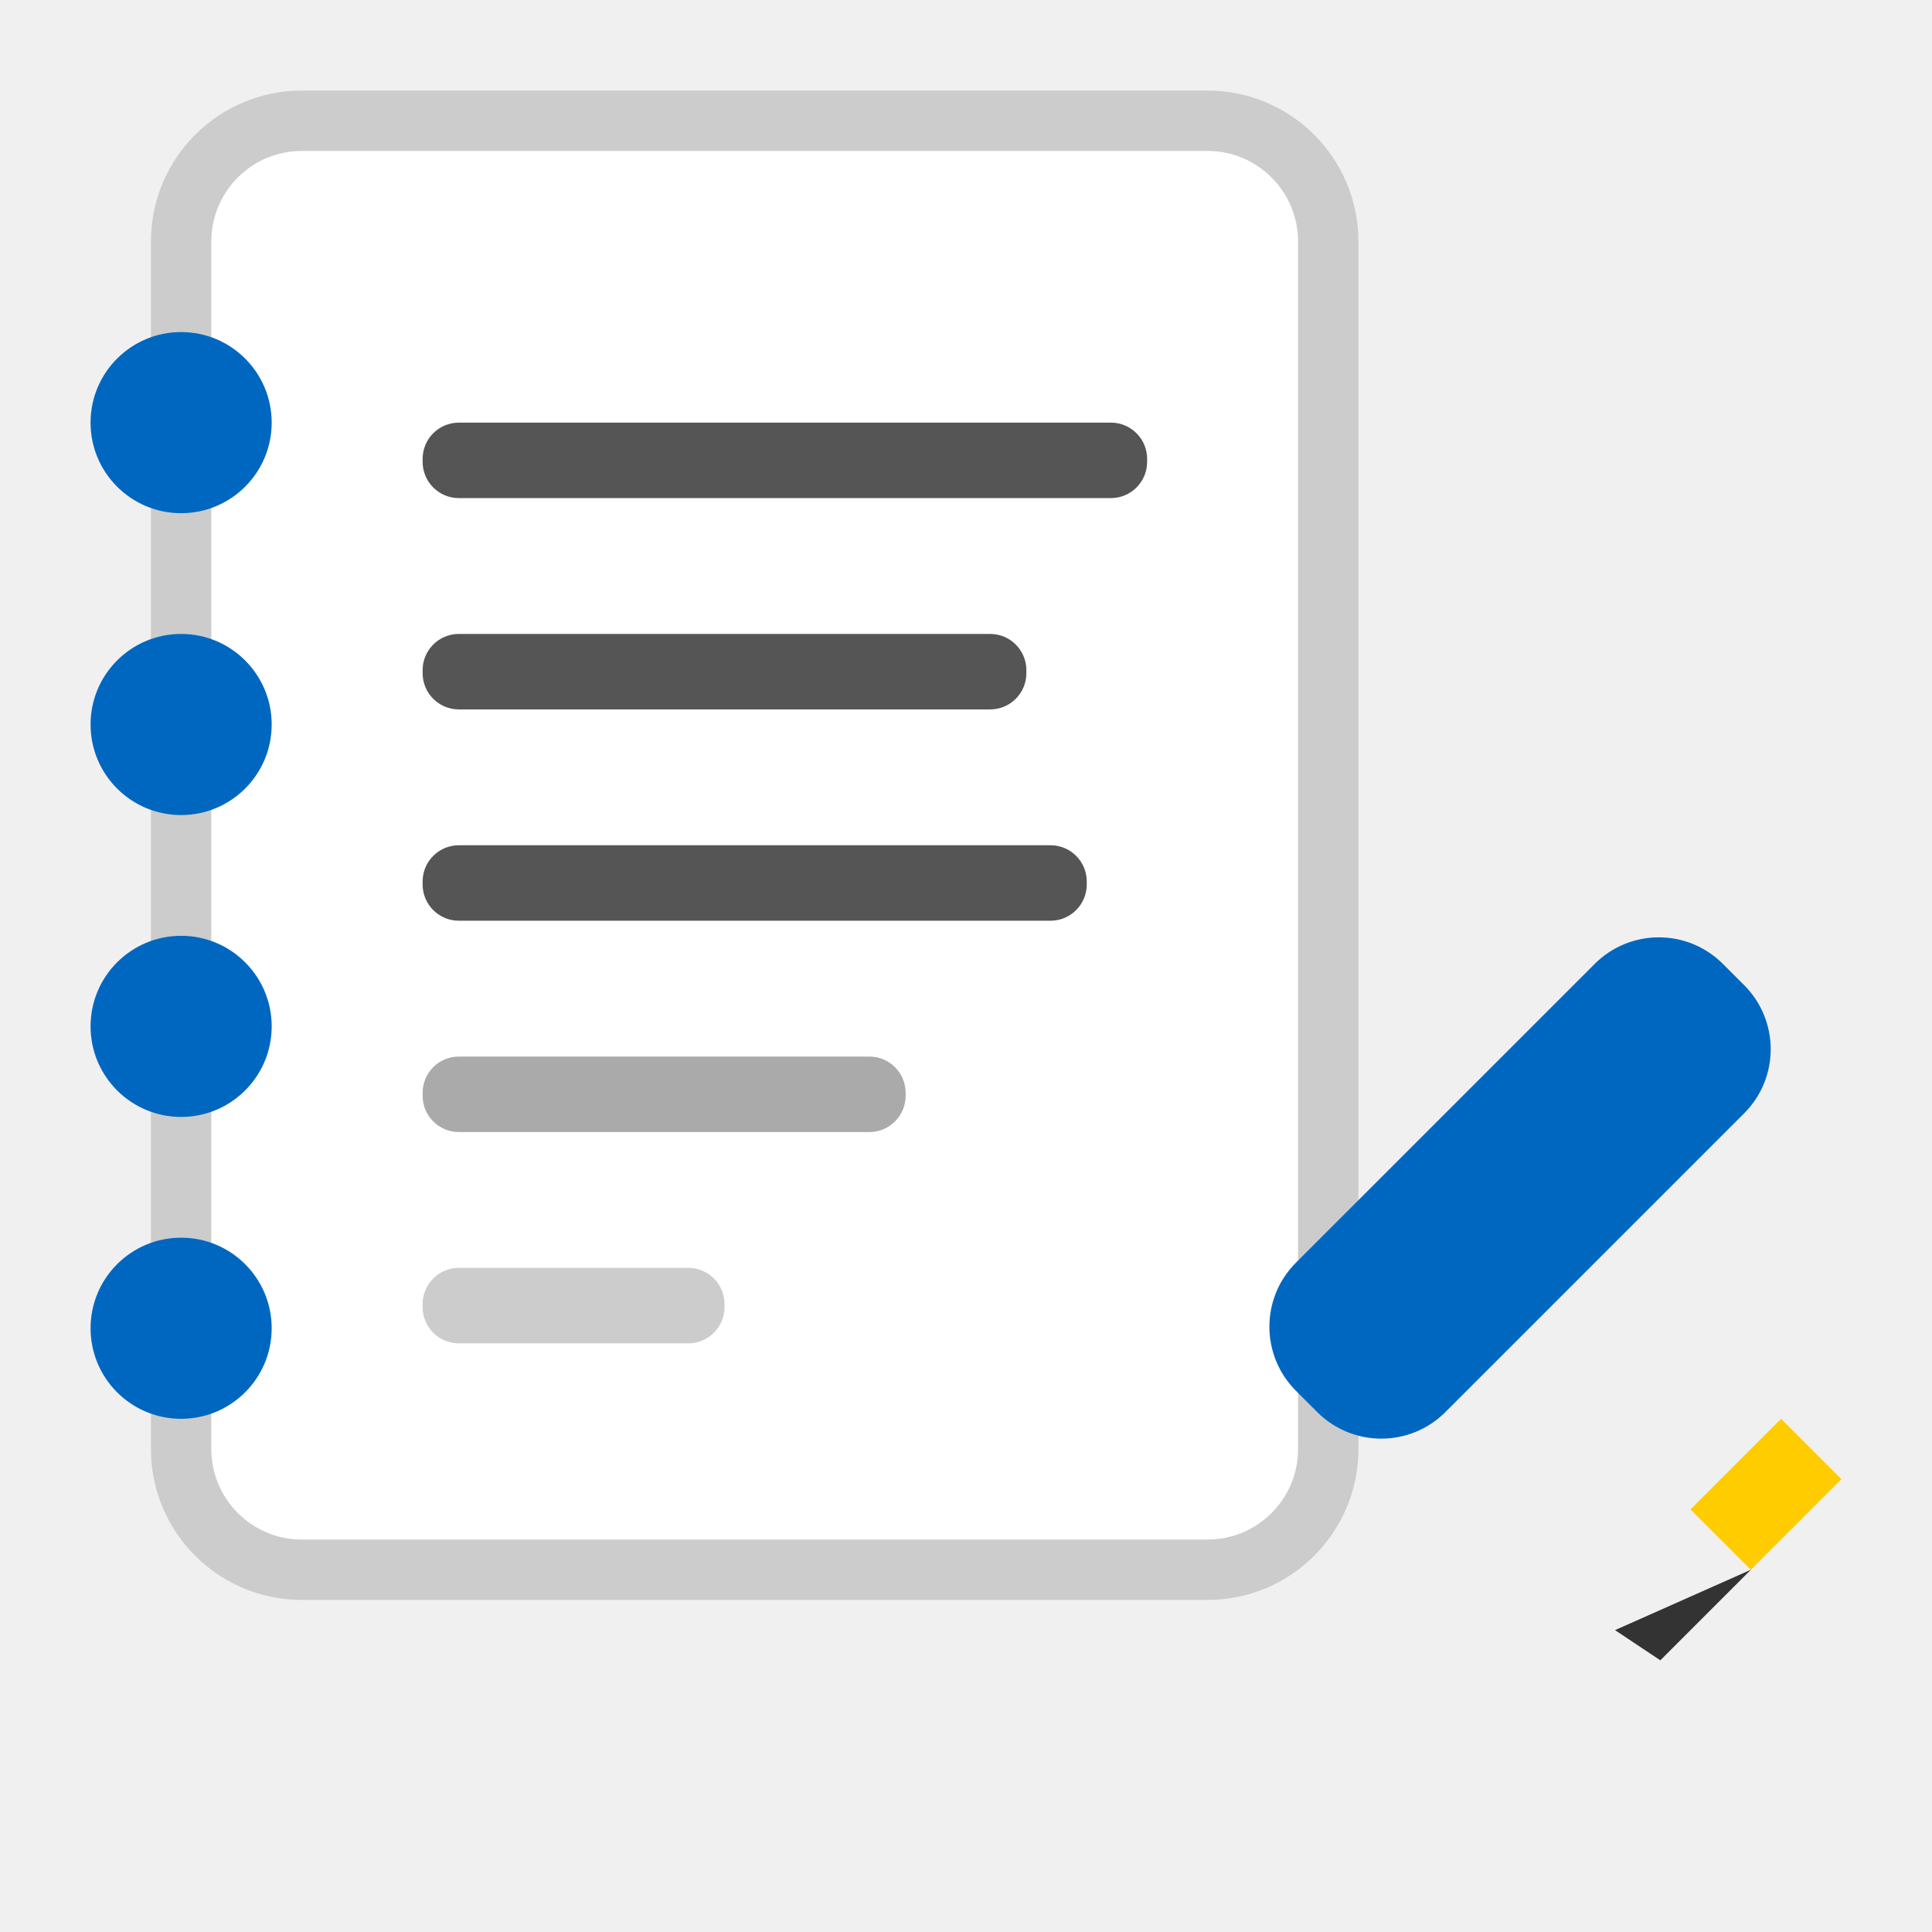
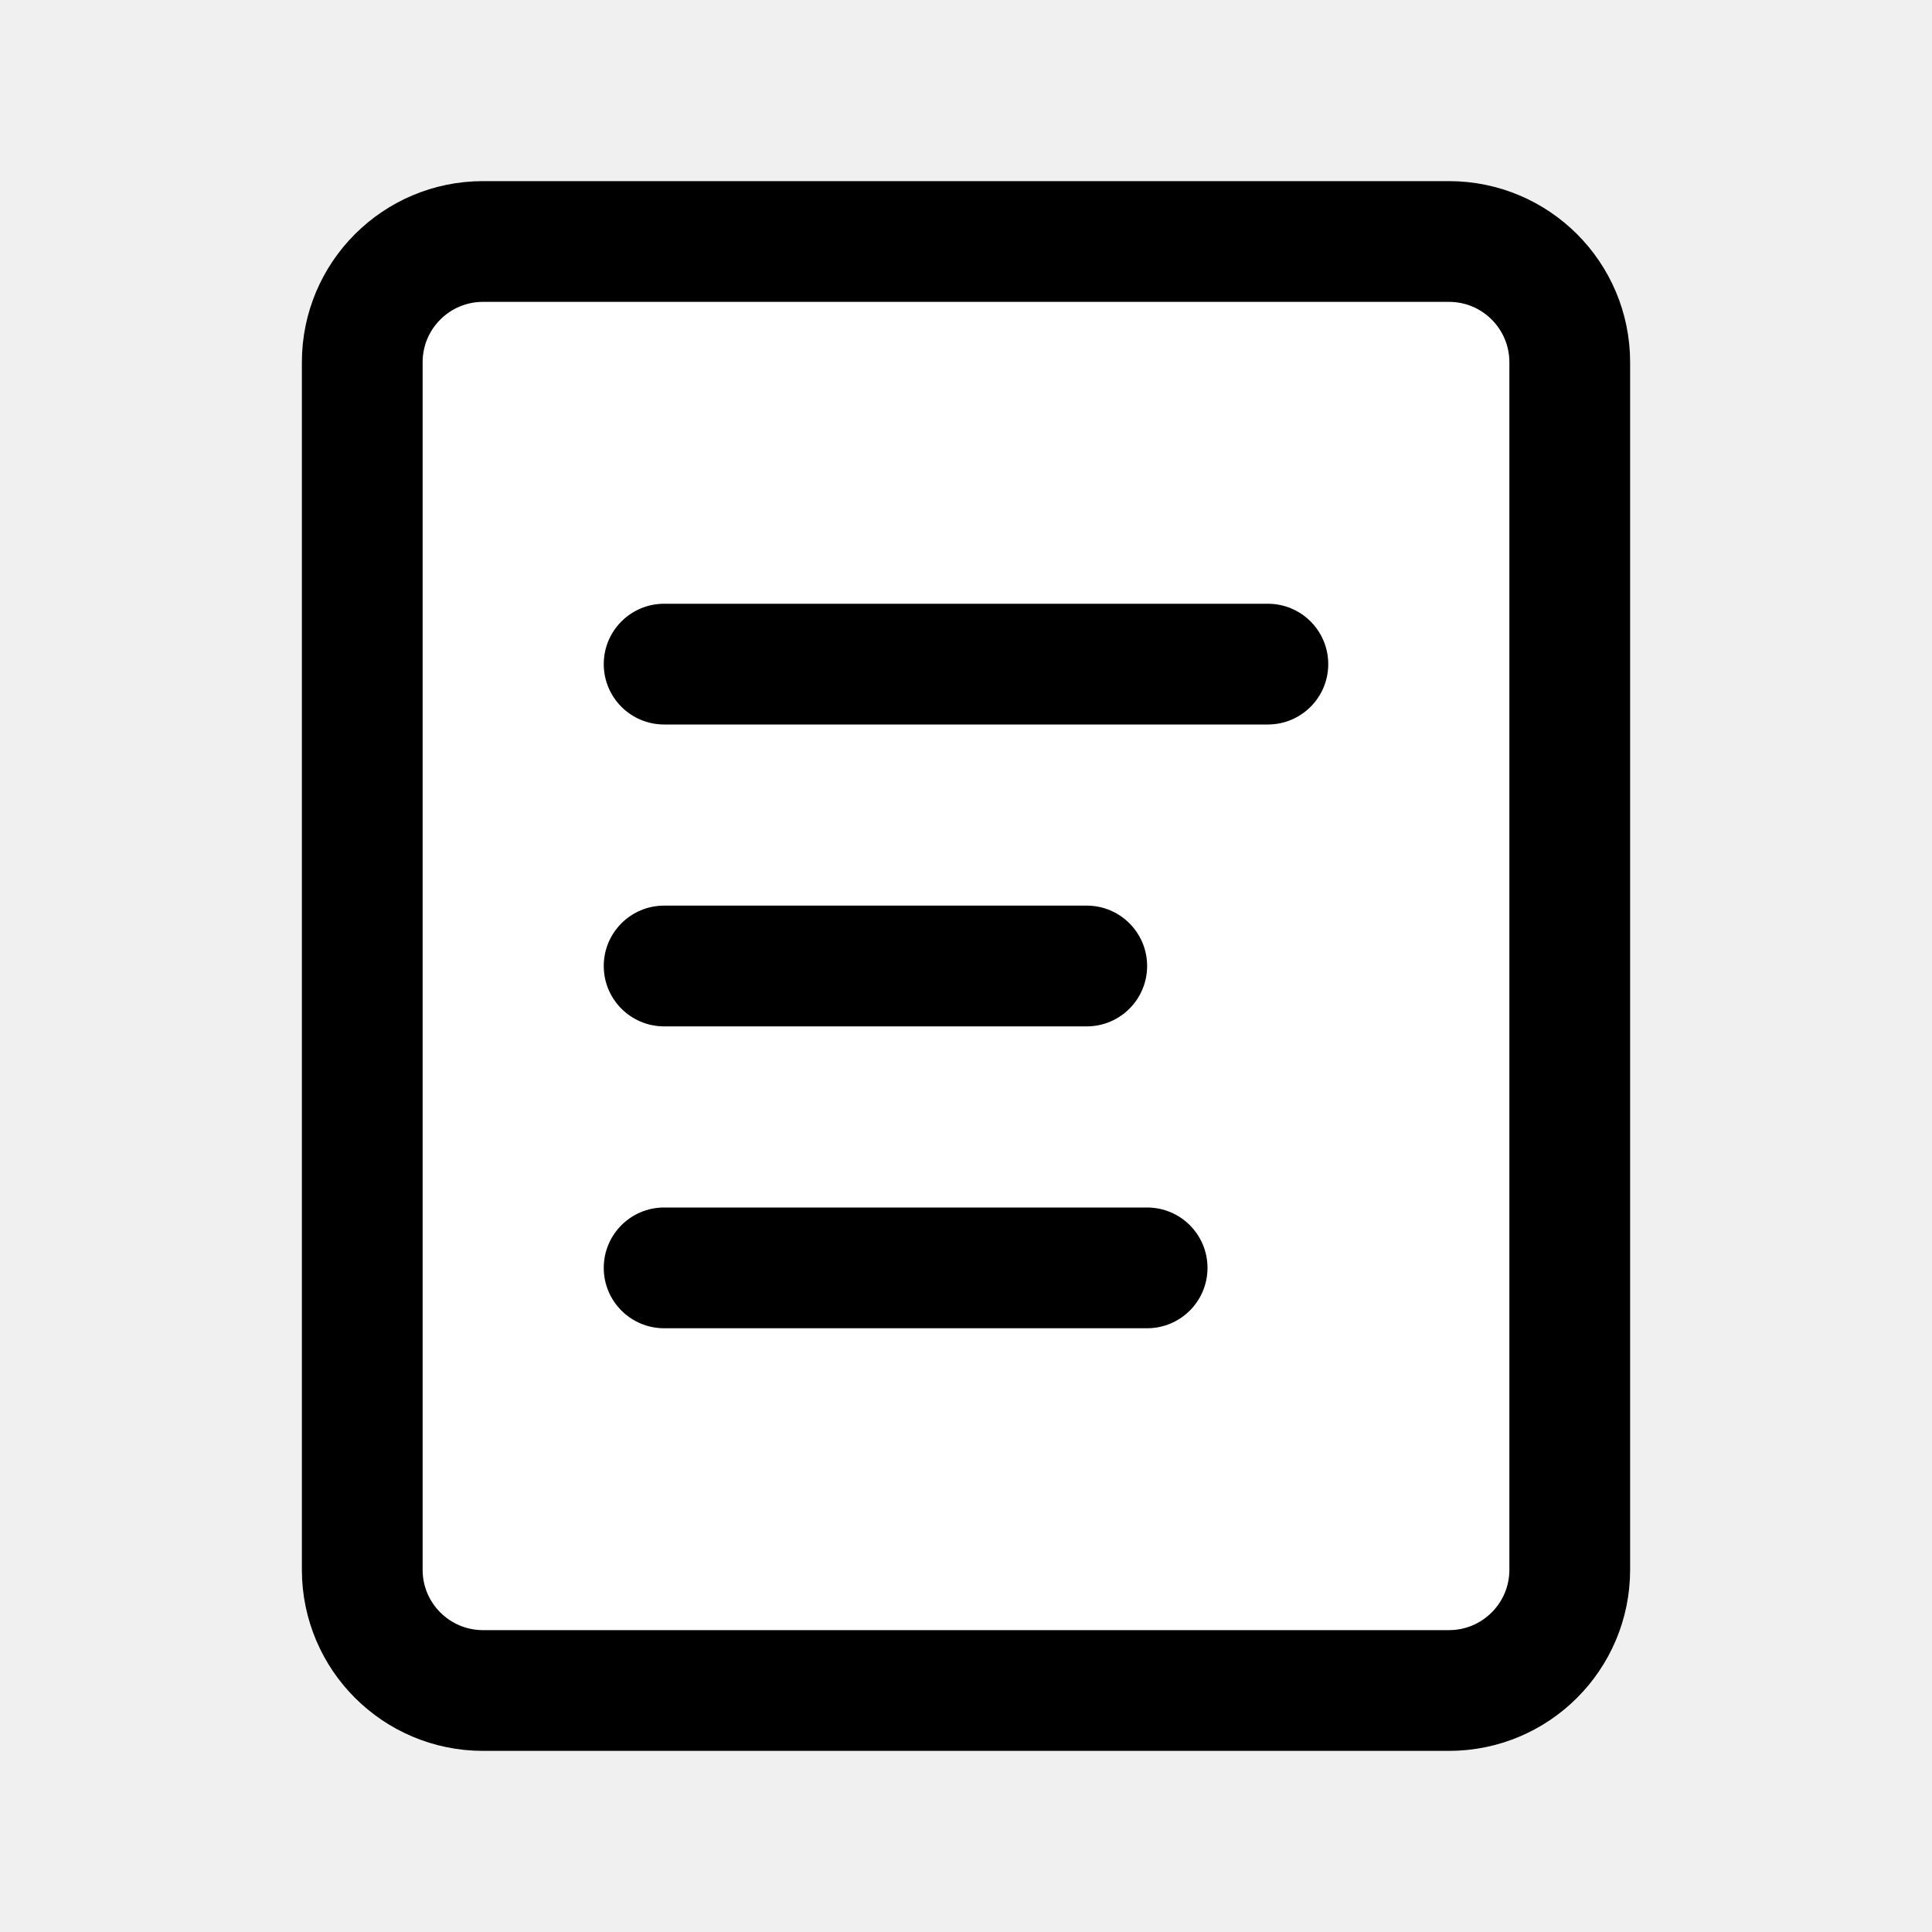
<svg xmlns="http://www.w3.org/2000/svg" viewBox="0 0 64 64">
-   <rect x="6" y="4" width="38" height="48" rx="4" fill="#ffffff" stroke="#cccccc" stroke-width="2" />
-   <circle cx="6" cy="14" r="3" fill="#0067c0" />
-   <circle cx="6" cy="24" r="3" fill="#0067c0" />
-   <circle cx="6" cy="34" r="3" fill="#0067c0" />
-   <circle cx="6" cy="44" r="3" fill="#0067c0" />
-   <rect x="14" y="14" width="24" height="2.5" rx="1.2" fill="#555" />
-   <rect x="14" y="21" width="20" height="2.5" rx="1.2" fill="#555" />
-   <rect x="14" y="28" width="22" height="2.5" rx="1.2" fill="#555" />
-   <rect x="14" y="35" width="16" height="2.5" rx="1.2" fill="#aaa" />
-   <rect x="14" y="42" width="10" height="2.5" rx="1.2" fill="#ccc" />
-   <rect x="40" y="36" width="20" height="7" rx="3" fill="#0067c0" transform="rotate(-45 50 39)" />
-   <path d="M56 50 l3-3 2 2 -3 3 z" fill="#ffcc00" />
-   <path d="M58 52 l-3 3 -1.5-1 z" fill="#333" />
+   <rect x="12" y="8" width="40" height="48" rx="4" fill="#ffffff" stroke="#000000" stroke-width="4" />
+   <rect x="20" y="20" width="24" height="4" rx="2" fill="#000000" />
+   <rect x="20" y="30" width="18" height="4" rx="2" fill="#000000" />
+   <rect x="20" y="40" width="20" height="4" rx="2" fill="#000000" />
</svg>
